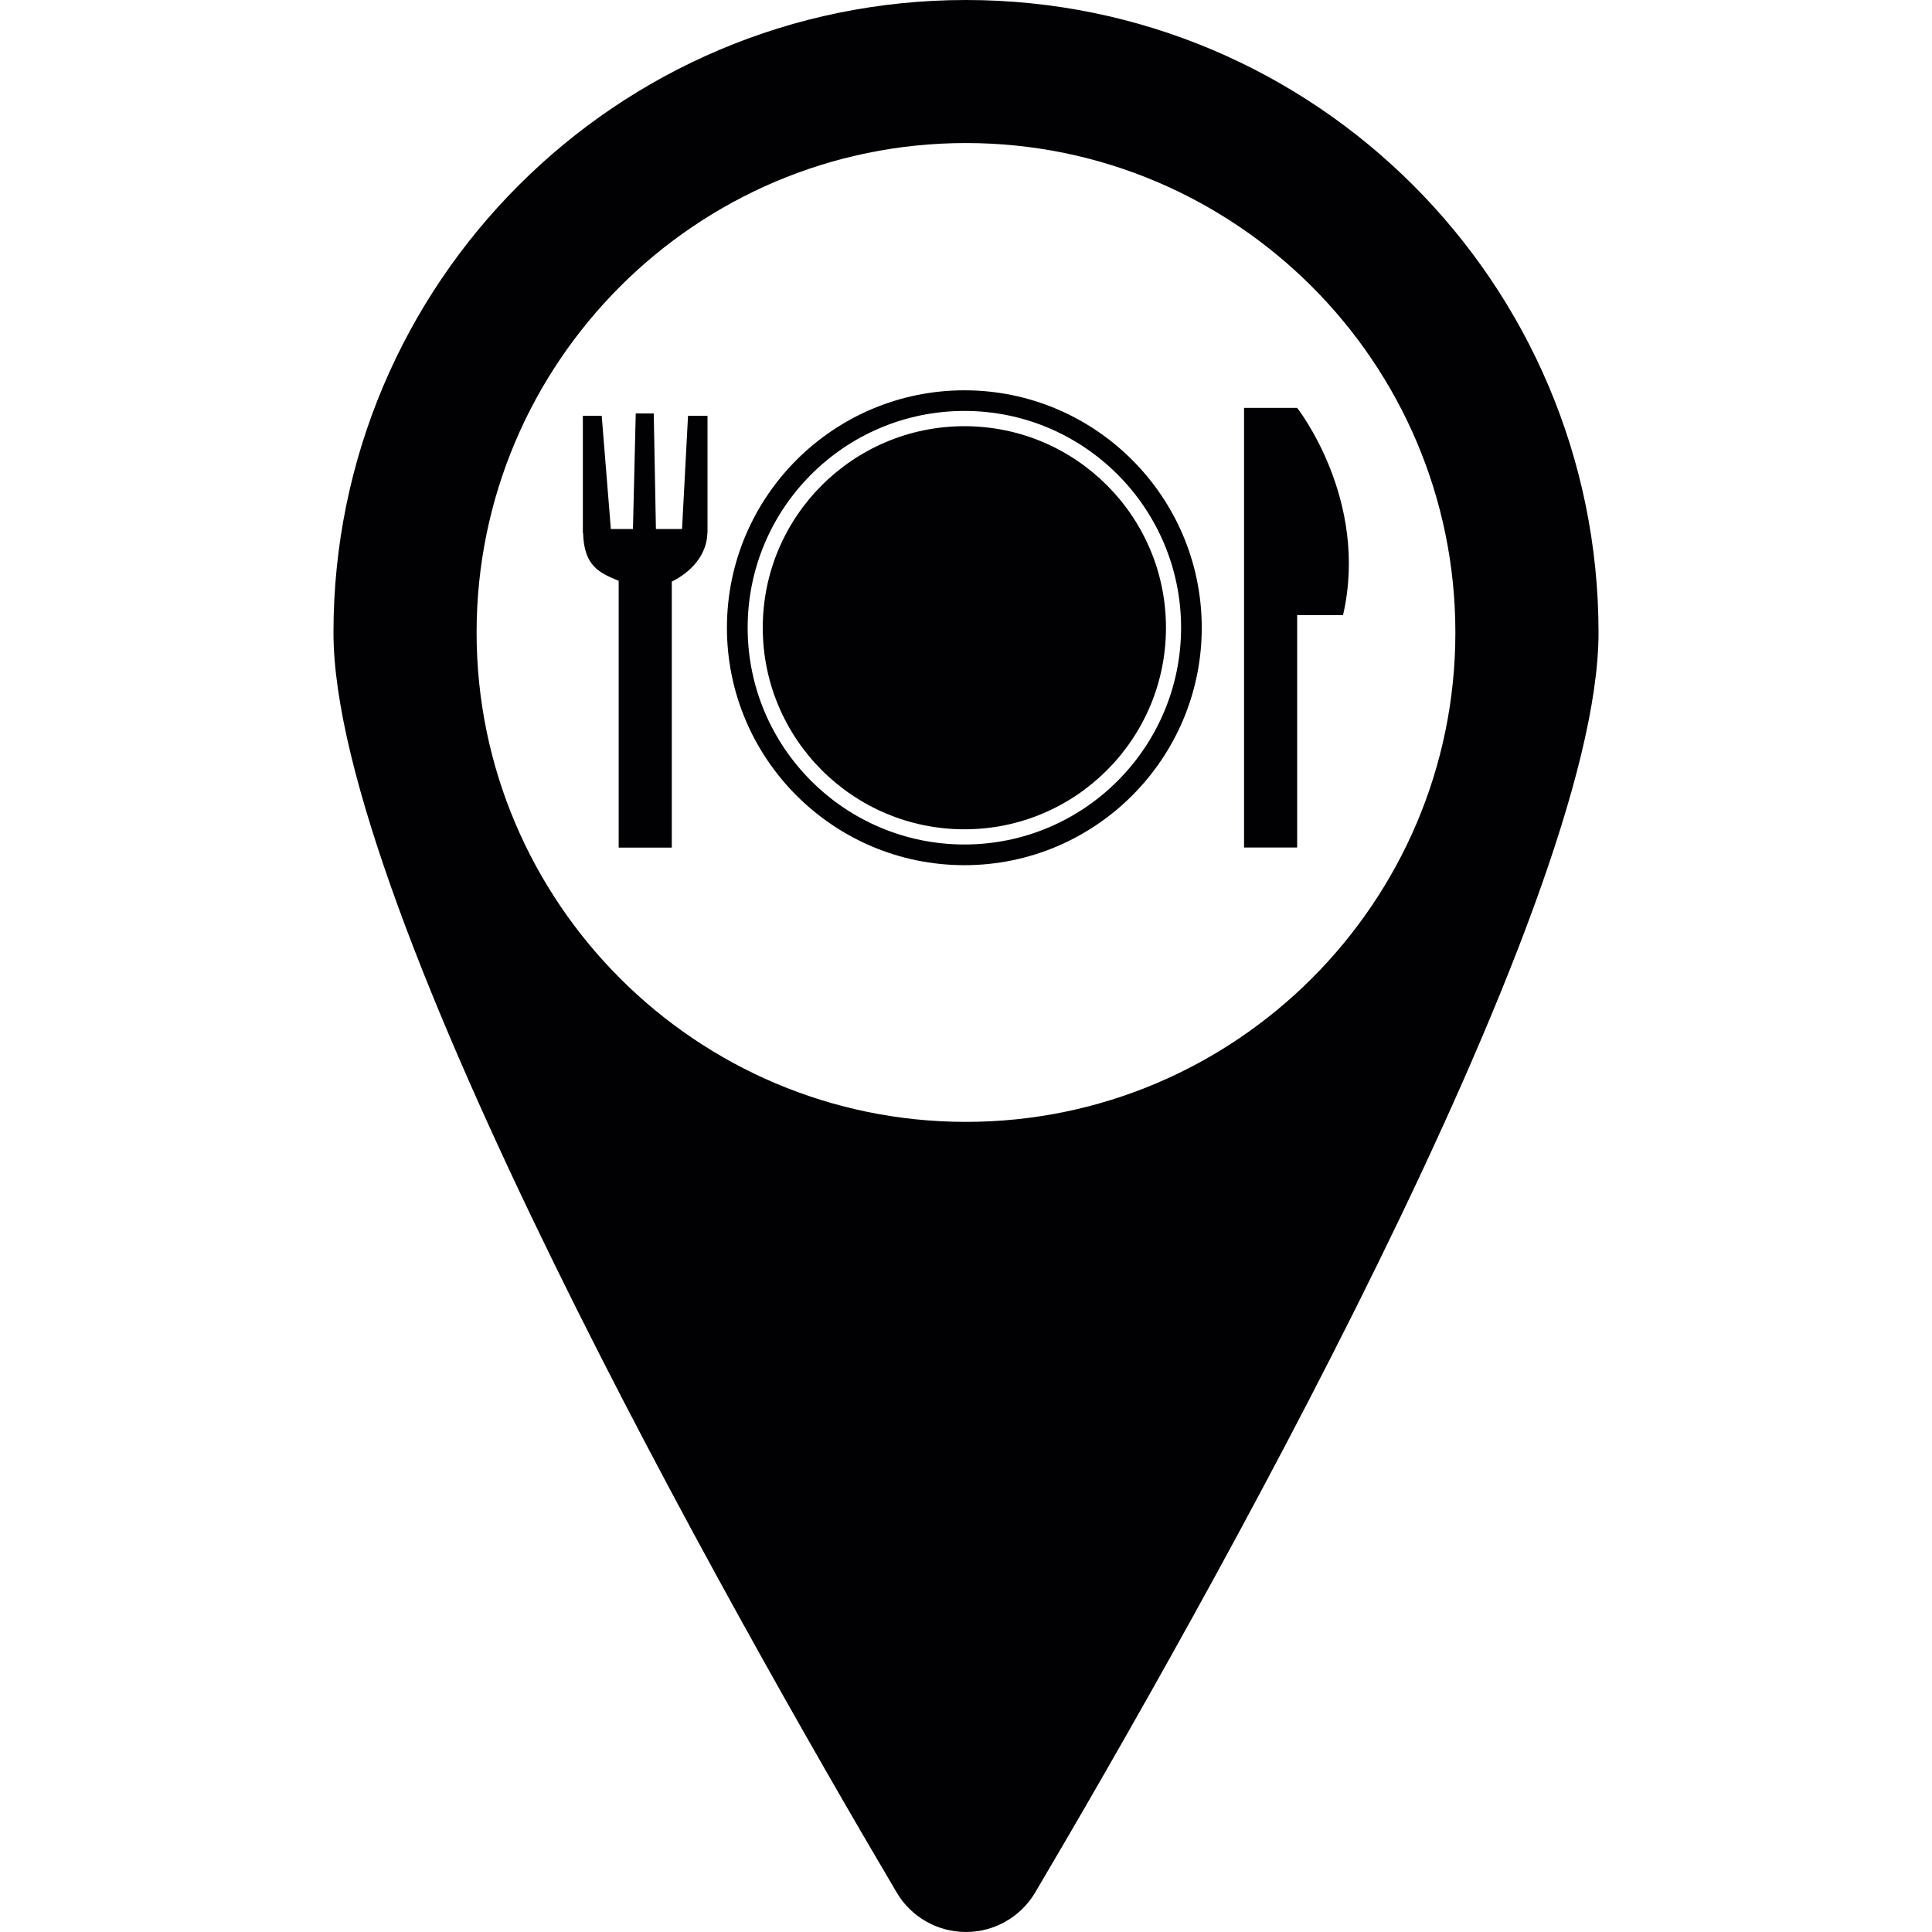
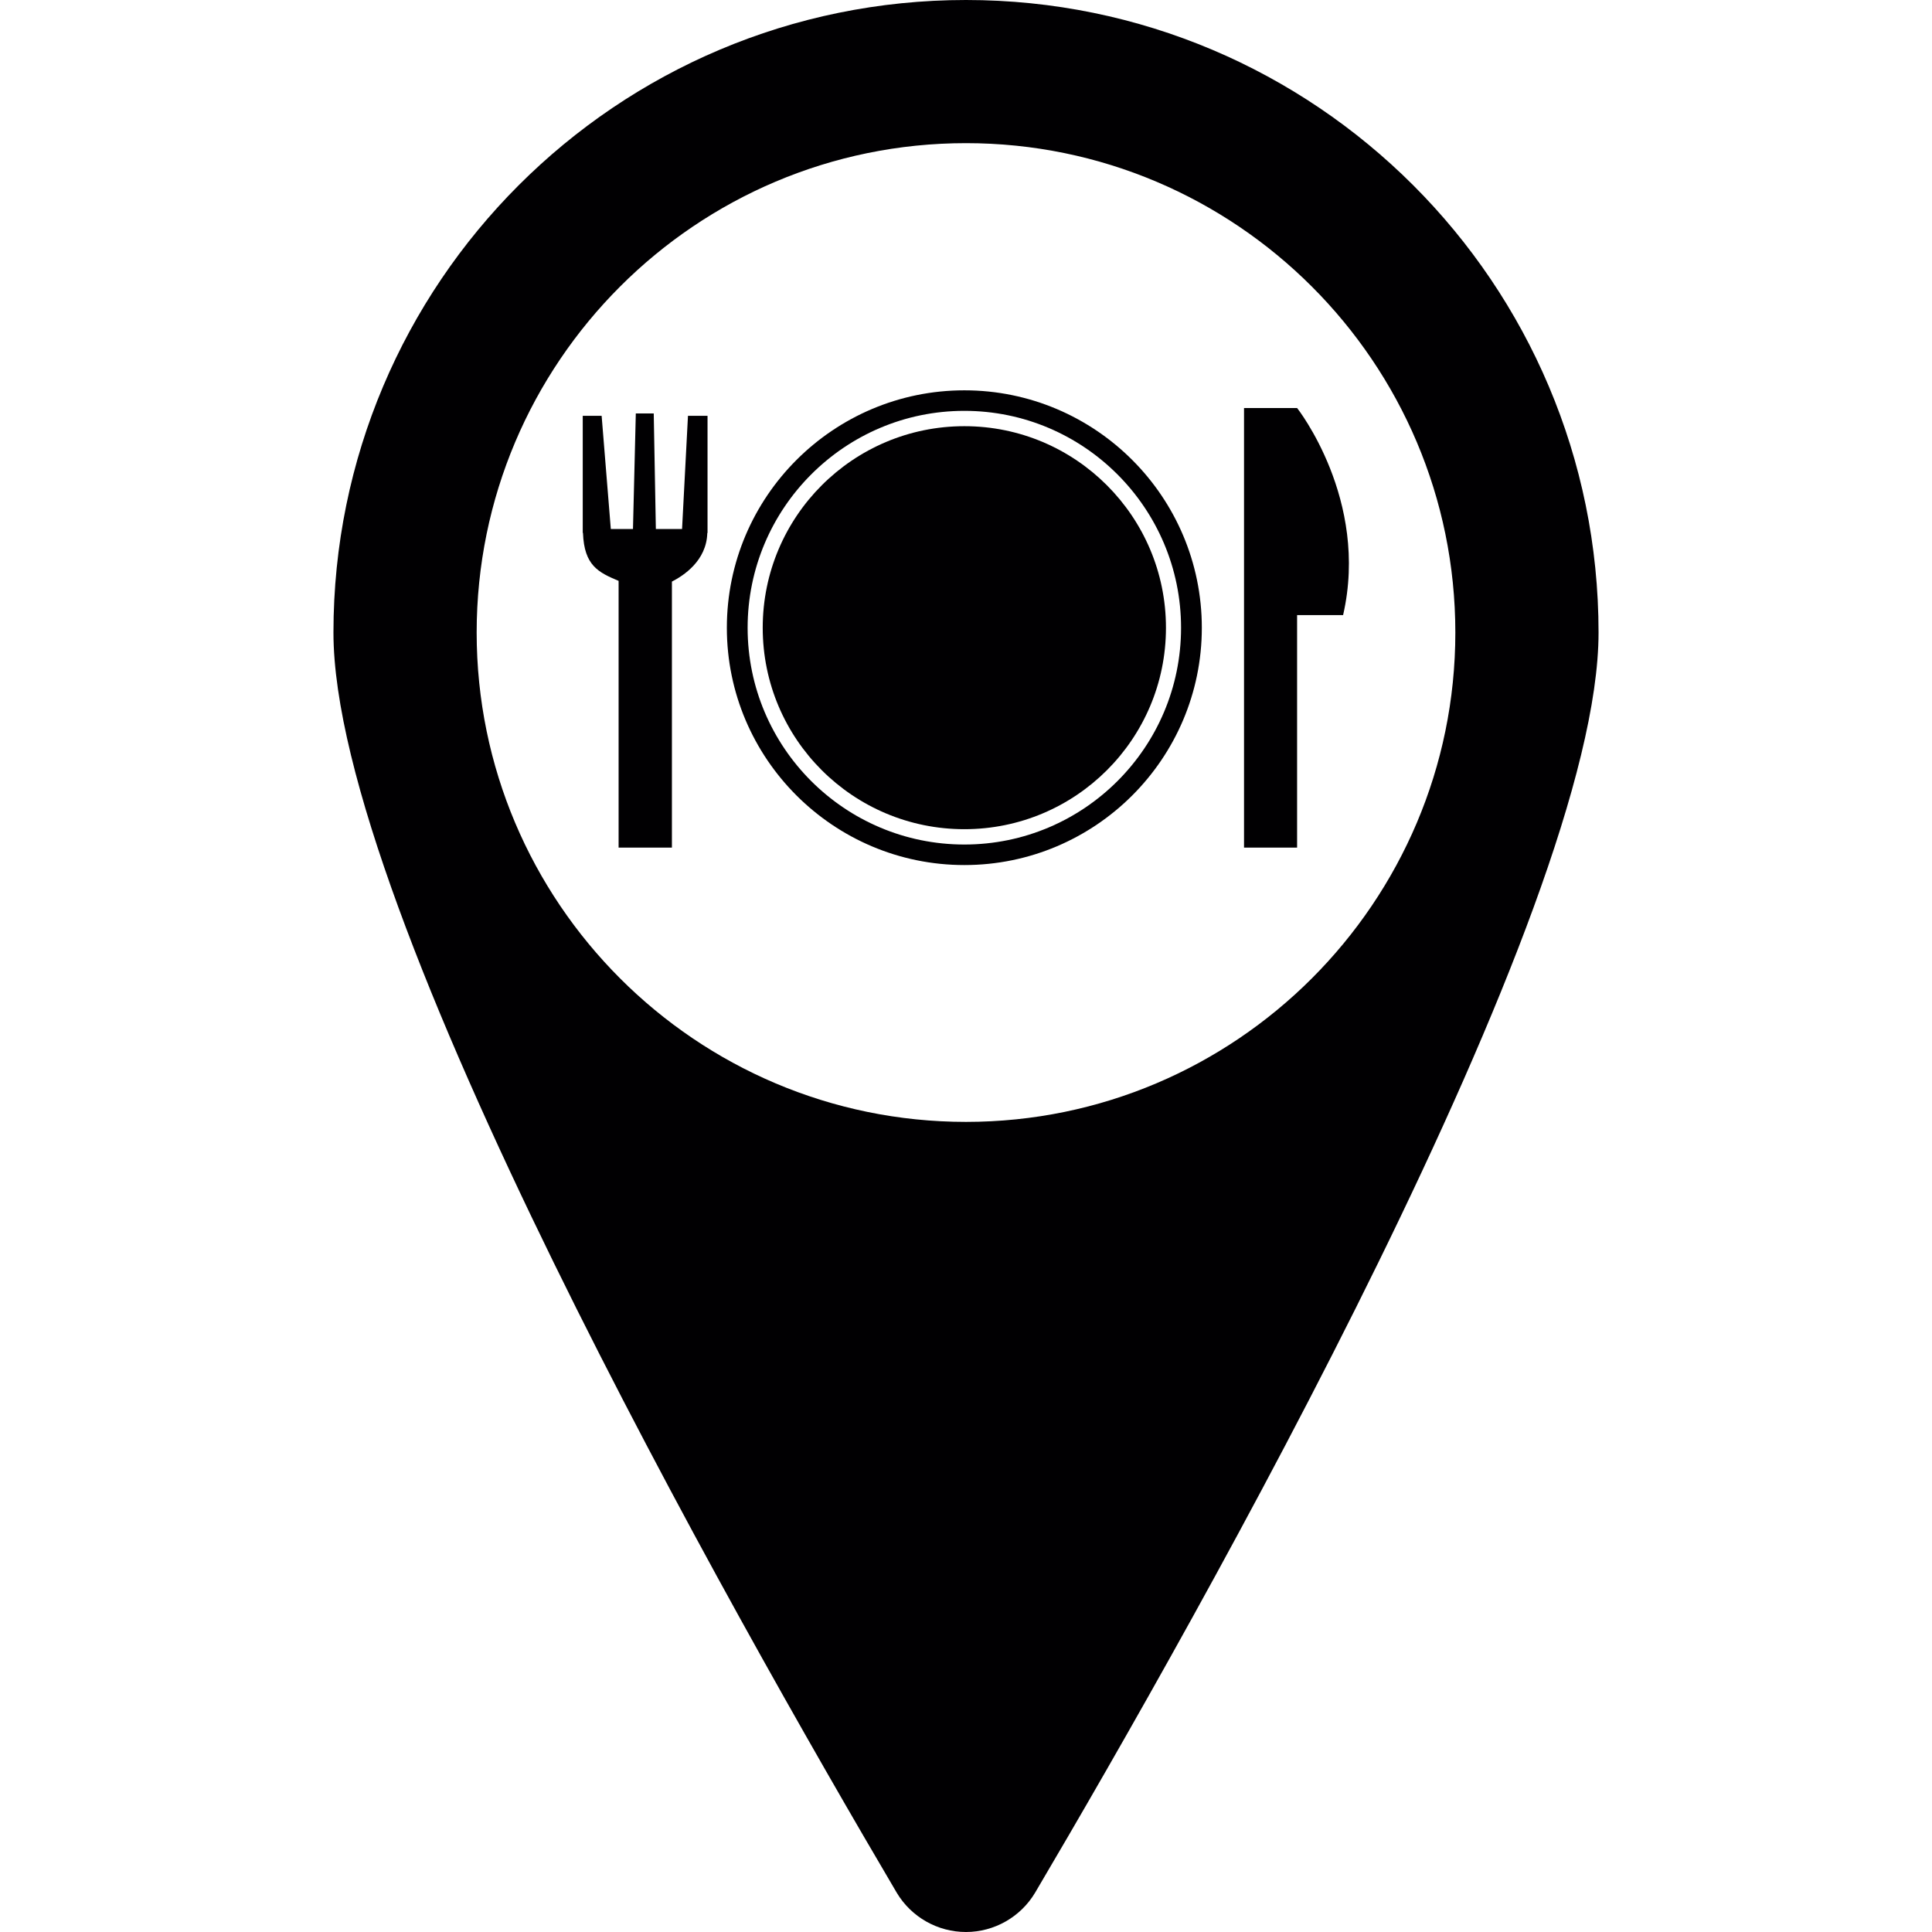
- <svg xmlns="http://www.w3.org/2000/svg" version="1.1" id="Capa_1" x="0px" y="0px" viewBox="0 0 670.624 670.624" style="enable-background:new 0 0 670.624 670.624;" xml:space="preserve">
-   <g>
-     <g>
-       <g>
-         <g>
-           <path style="fill:#010002;" d="M334.77,147.94c-38.641,0-70.003,31.323-70.003,69.945c0,38.641,31.362,69.974,70.003,69.974      c38.621,0,69.954-31.333,69.954-69.974C404.714,179.263,373.372,147.94,334.77,147.94z" />
-           <path style="fill:#010002;" d="M236.746,183.62h-9.067l-0.752-40.107h-6.253l-0.967,40.107h-7.67l-3.175-39.296h-6.546v40.644      l0.078,0.02c0.352,11.353,5.315,13.717,12.359,16.629v92.592h18.436v-92.318c4.055-2.032,12.037-7.23,12.359-16.912h0.039      v-40.644h-6.761L236.746,183.62z" />
-           <path style="fill:#010002;" d="M335.297,0C214.03,0,115.752,98.317,115.752,219.575c0,96.324,138.57,340.901,195.521,437.371      c5.022,8.5,14.176,13.678,24.035,13.678c9.868,0,18.993-5.227,24.015-13.708c56.98-96.49,195.55-341.018,195.55-437.342      C554.843,98.307,456.565,0,335.297,0z M335.297,389.419c-93.686,0-169.864-76.207-169.864-169.854      c-0.01-93.706,76.168-169.913,169.864-169.913c93.667,0,169.884,76.207,169.884,169.913      C505.161,313.212,428.974,389.419,335.297,389.419z" />
-           <path style="fill:#010002;" d="M334.77,135.483c-45.49,0-82.441,36.951-82.441,82.421c0,45.431,36.941,82.411,82.441,82.411      c45.402,0,82.372-36.97,82.372-82.411C417.142,172.424,380.172,135.483,334.77,135.483z M334.77,293.134      c-41.523,0-75.25-33.736-75.25-75.25c0-41.504,33.707-75.24,75.25-75.24c41.494,0,75.191,33.746,75.201,75.24      C409.961,259.398,376.254,293.134,334.77,293.134z" />
-           <path style="fill:#010002;" d="M450.263,141.589h-18.436v152.6h18.436v-80.672h15.925      C475.382,173.43,450.263,141.589,450.263,141.589z" />
-         </g>
-       </g>
-     </g>
+ <svg xmlns="http://www.w3.org/2000/svg" width="32pt" height="32pt" viewBox="0 0 32 32" version="1.1">
+   <g id="surface1">
+     <path style=" stroke:none;fill-rule:nonzero;fill:rgb(0.392%,0%,0.784%);fill-opacity:1;" d="M 15.973 7.059 C 14.129 7.059 12.633 8.555 12.633 10.398 C 12.633 12.242 14.129 13.734 15.973 13.734 C 17.816 13.734 19.312 12.242 19.312 10.398 C 19.312 8.555 17.816 7.059 15.973 7.059 Z M 15.973 7.059 " />
+     <path style=" stroke:none;fill-rule:nonzero;fill:rgb(0.392%,0%,0.784%);fill-opacity:1;" d="M 11.297 8.762 L 10.863 8.762 L 10.828 6.848 L 10.531 6.848 L 10.484 8.762 L 10.117 8.762 L 9.965 6.887 L 9.652 6.887 L 9.652 8.824 L 9.656 8.828 C 9.676 9.367 9.91 9.48 10.246 9.621 L 10.246 14.039 L 11.129 14.039 L 11.129 9.633 C 11.32 9.535 11.703 9.289 11.715 8.828 L 11.719 8.828 L 11.719 6.887 L 11.395 6.887 Z M 11.297 8.762 " />
+     <path style=" stroke:none;fill-rule:nonzero;fill:rgb(0.392%,0%,0.784%);fill-opacity:1;" d="M 16 0 C 10.211 0 5.523 4.691 5.523 10.477 C 5.523 15.074 12.137 26.742 14.852 31.348 C 15.094 31.754 15.531 32 16 32 C 16.469 32 16.906 31.75 17.145 31.348 C 19.863 26.742 26.477 15.074 26.477 10.477 C 26.477 4.691 21.785 0 16 0 Z M 16 18.582 C 11.527 18.582 7.895 14.945 7.895 10.477 C 7.895 6.004 11.527 2.371 16 2.371 C 20.469 2.371 24.105 6.004 24.105 10.477 C 24.105 14.945 20.469 18.582 16 18.582 Z M 16 18.582 " />
+     <path style=" stroke:none;fill-rule:nonzero;fill:rgb(0.392%,0%,0.784%);fill-opacity:1;" d="M 15.973 6.465 C 13.805 6.465 12.039 8.227 12.039 10.398 C 12.039 12.566 13.805 14.328 15.973 14.328 C 18.141 14.328 19.906 12.566 19.906 10.398 C 19.906 8.227 18.141 6.465 15.973 6.465 Z M 15.973 13.988 C 13.992 13.988 12.383 12.379 12.383 10.398 C 12.383 8.418 13.992 6.805 15.973 6.805 C 17.953 6.805 19.562 8.418 19.562 10.398 C 19.562 12.379 17.953 13.988 15.973 13.988 Z M 15.973 13.988 " />
+     <path style=" stroke:none;fill-rule:nonzero;fill:rgb(0.392%,0%,0.784%);fill-opacity:1;" d="M 21.484 6.758 L 20.605 6.758 L 20.605 14.039 L 21.484 14.039 L 21.484 10.188 L 22.246 10.188 C 22.684 8.277 21.484 6.758 21.484 6.758 Z M 21.484 6.758 " />
  </g>
-   <g>
- </g>
-   <g>
- </g>
-   <g>
- </g>
-   <g>
- </g>
-   <g>
- </g>
-   <g>
- </g>
-   <g>
- </g>
-   <g>
- </g>
-   <g>
- </g>
-   <g>
- </g>
-   <g>
- </g>
-   <g>
- </g>
-   <g>
- </g>
-   <g>
- </g>
-   <g>
- </g>
</svg>
